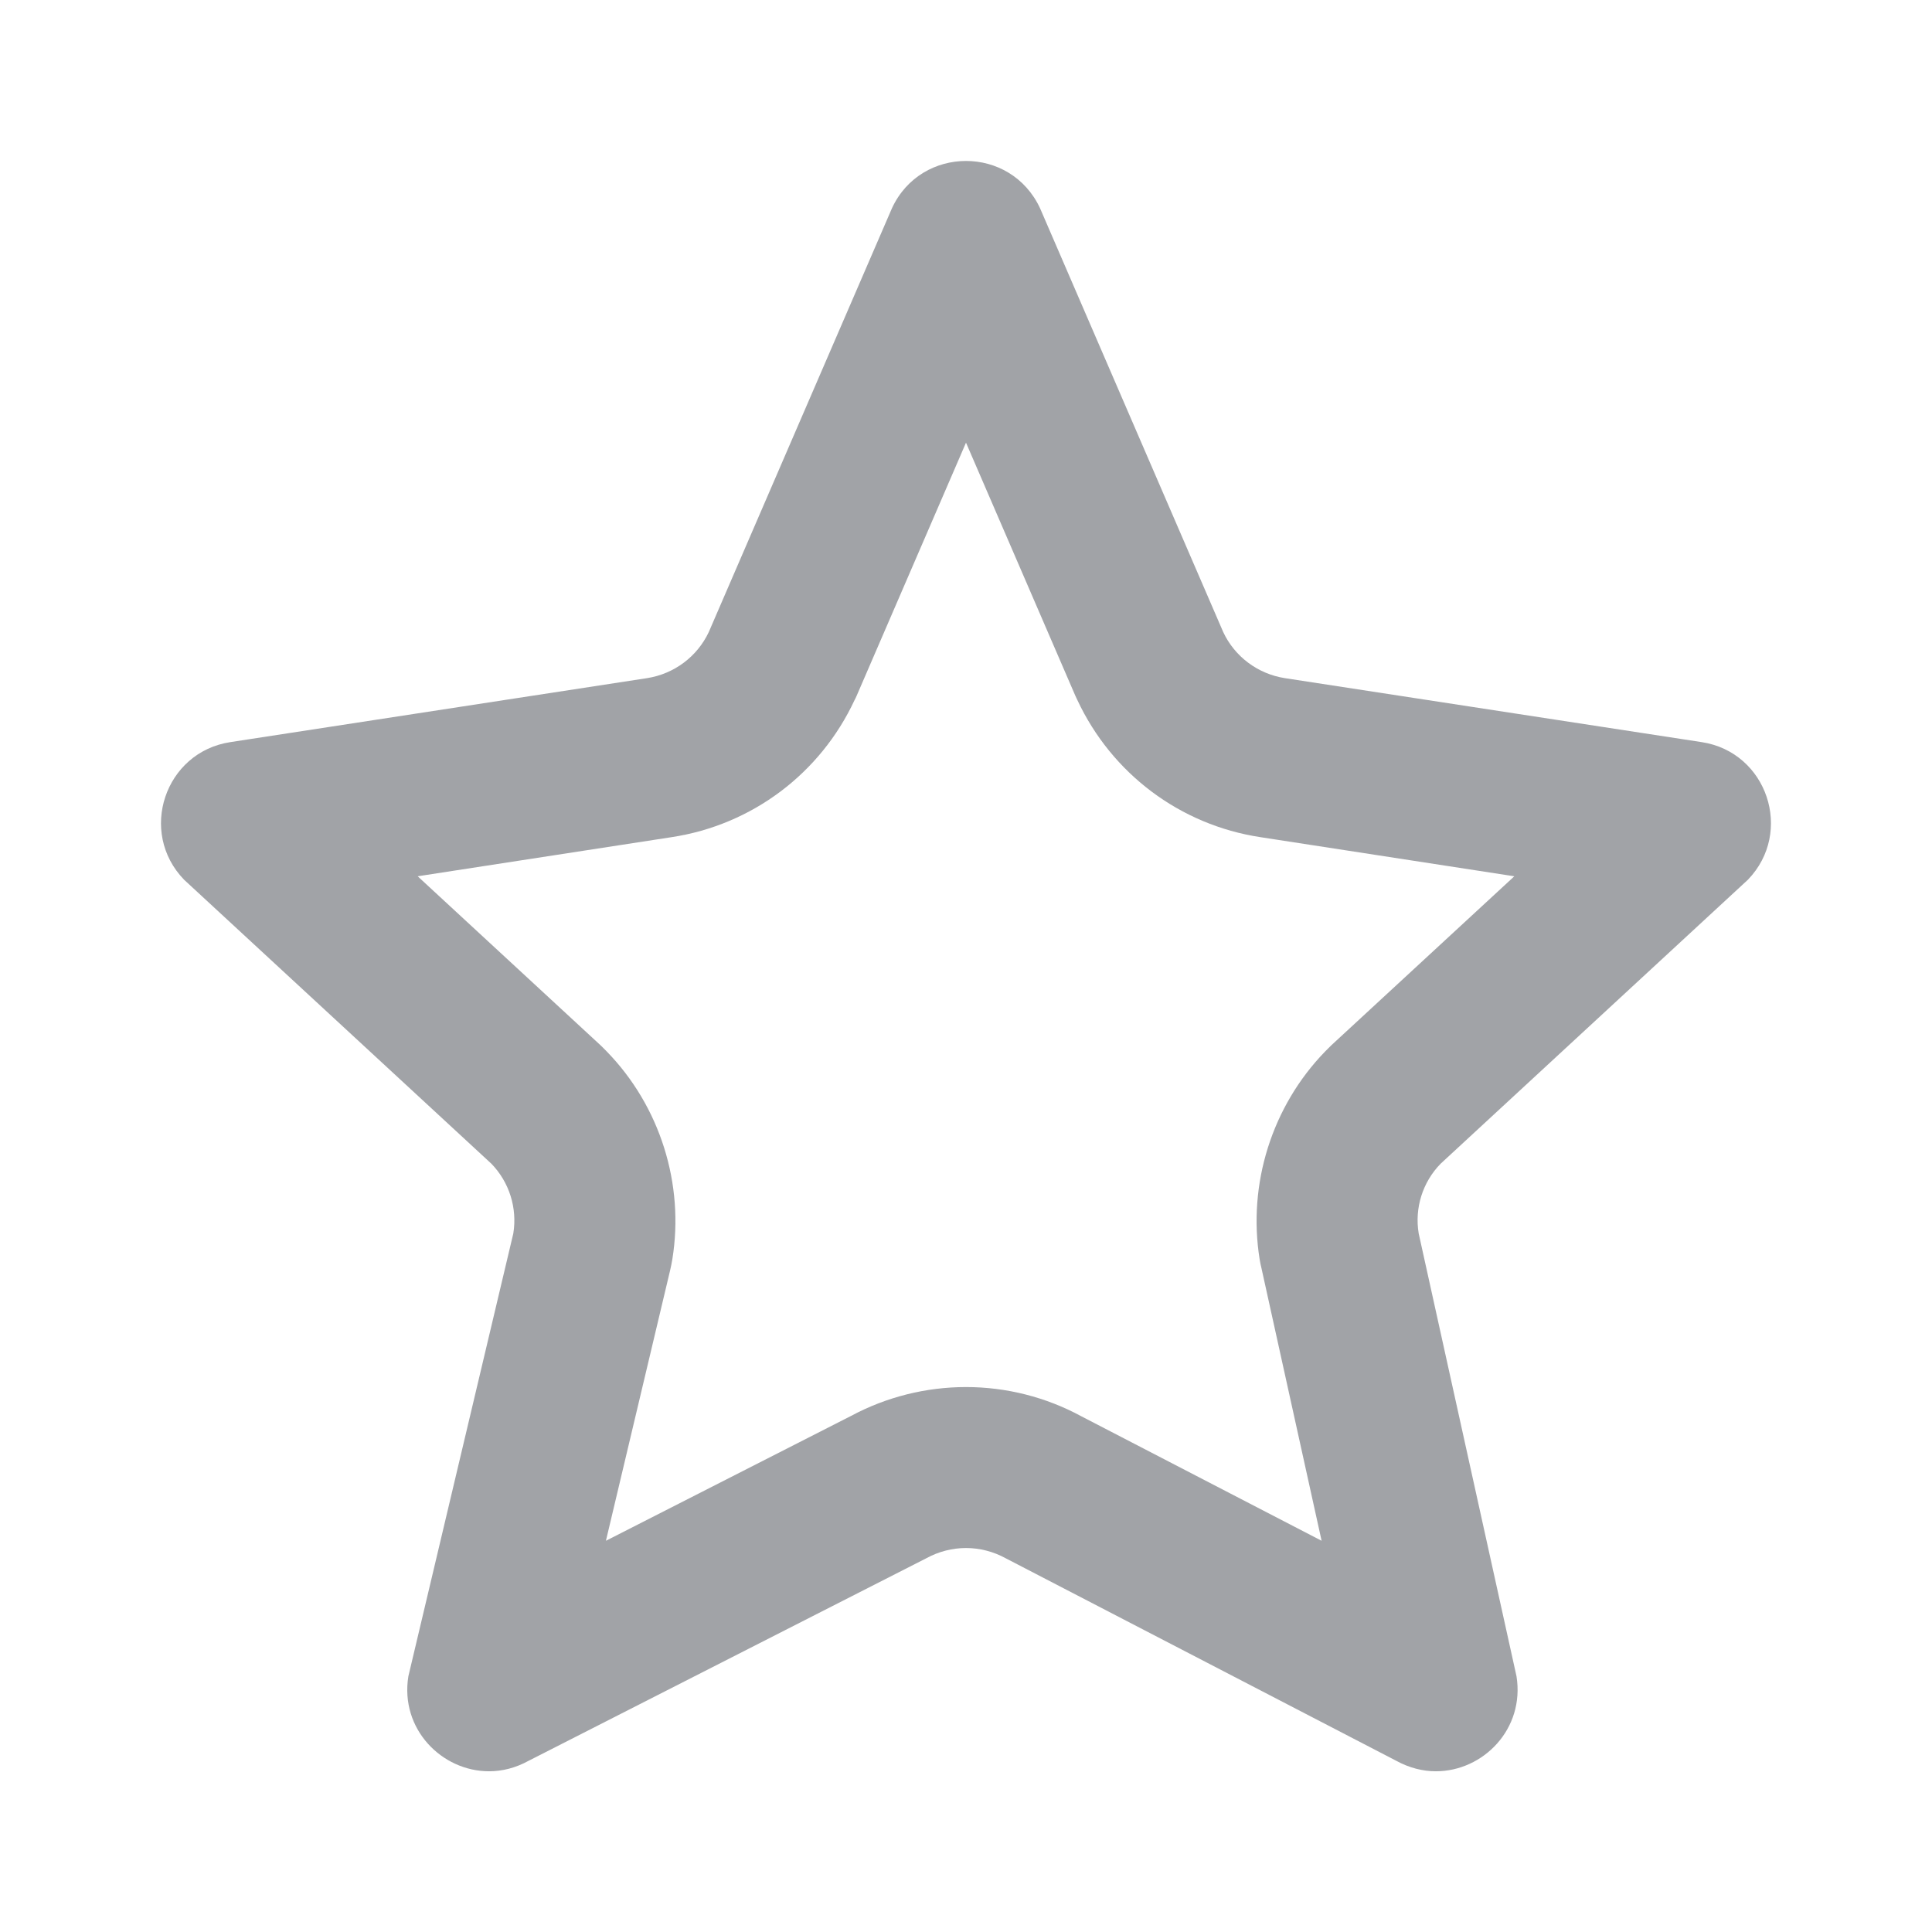
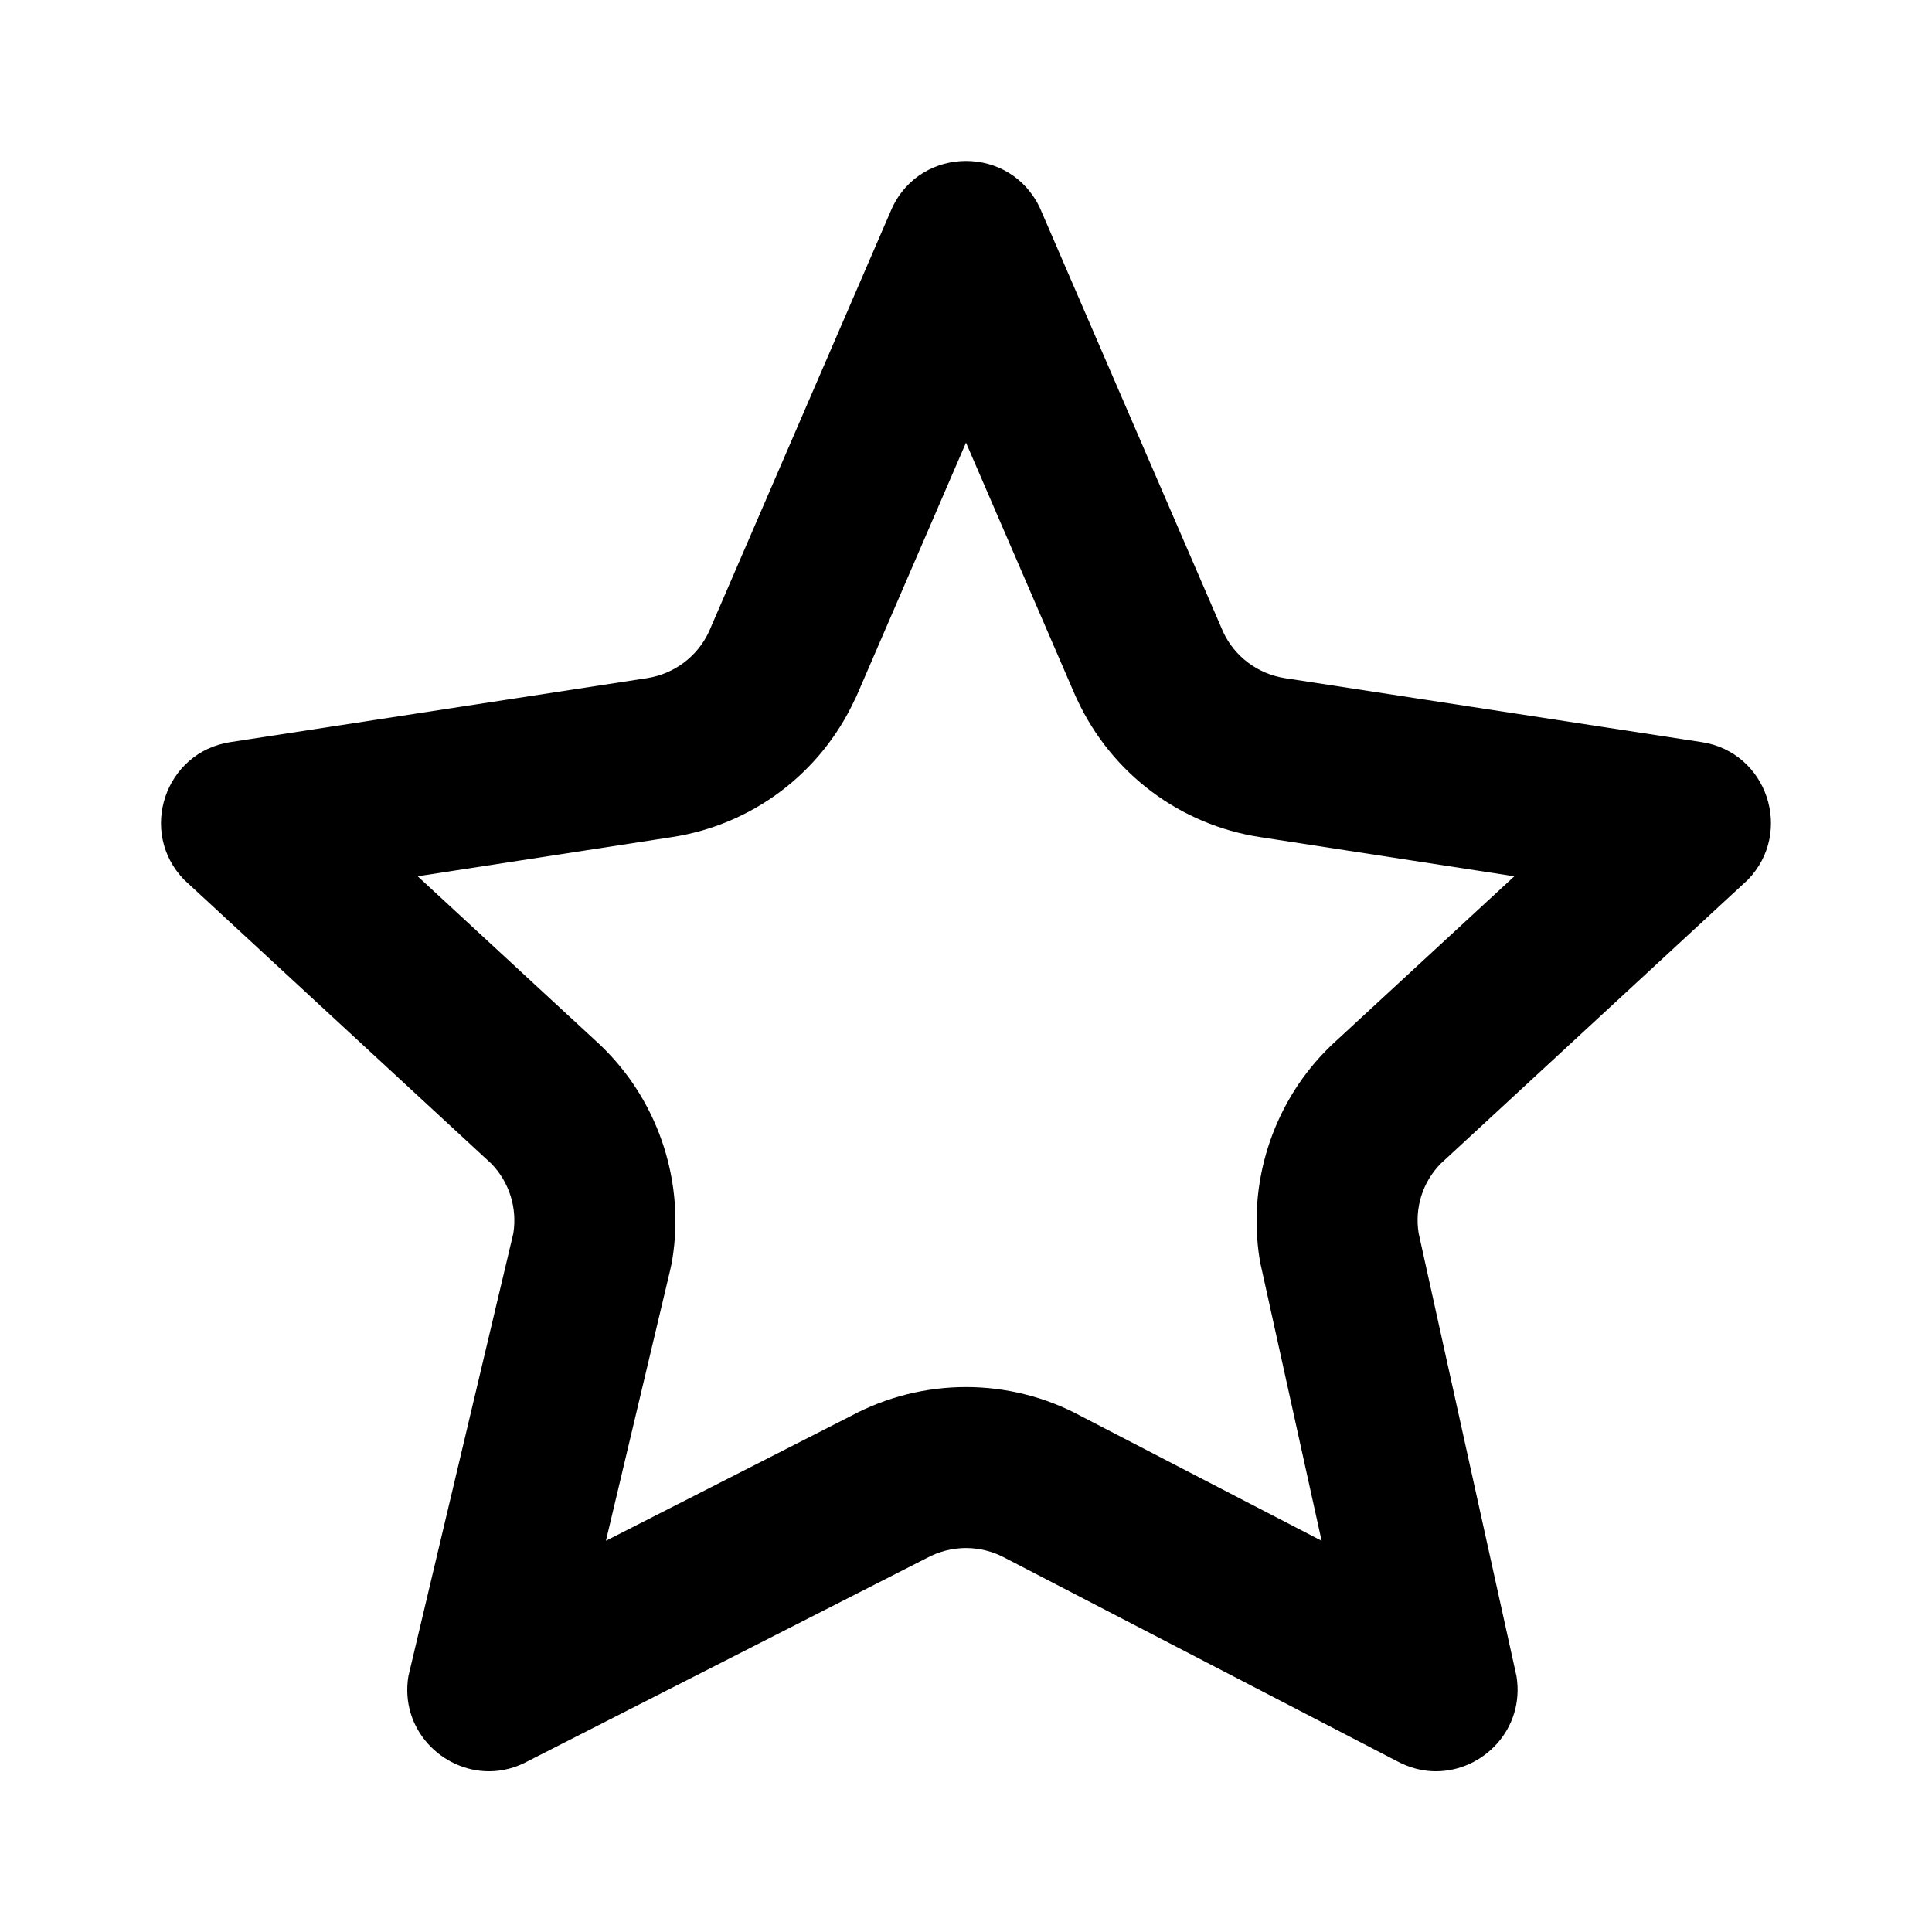
<svg xmlns="http://www.w3.org/2000/svg" width="16" height="16" viewBox="0 0 16 16" fill="none">
-   <path fill-rule="evenodd" clip-rule="evenodd" d="M8 1.333C7.754 1.333 7.508 1.463 7.387 1.724L5.87 5.234C5.774 5.438 5.583 5.581 5.359 5.616L1.907 6.146C1.365 6.229 1.142 6.891 1.525 7.286L4.069 9.637C4.218 9.79 4.285 10.005 4.251 10.215L3.382 13.882C3.311 14.319 3.659 14.669 4.05 14.669C4.159 14.669 4.271 14.641 4.378 14.582L7.671 12.905C7.773 12.849 7.887 12.82 8 12.82C8.113 12.82 8.227 12.849 8.329 12.905L11.563 14.582C11.671 14.641 11.783 14.669 11.891 14.669C12.283 14.669 12.629 14.319 12.559 13.882L11.749 10.215C11.714 10.005 11.781 9.79 11.931 9.637L14.475 7.286C14.857 6.891 14.635 6.229 14.093 6.146L10.64 5.616C10.417 5.581 10.225 5.438 10.13 5.234L8.613 1.724C8.491 1.463 8.246 1.333 8 1.333M8 3.666L8.906 5.763C8.911 5.774 8.917 5.786 8.922 5.797C9.207 6.407 9.773 6.832 10.438 6.933L12.541 7.257L11.025 8.657C11.008 8.674 10.991 8.691 10.974 8.708C10.534 9.161 10.331 9.805 10.432 10.43C10.436 10.455 10.441 10.479 10.447 10.503L10.945 12.76L8.955 11.729C8.662 11.57 8.333 11.487 8 11.487C7.669 11.487 7.341 11.569 7.05 11.725L5.018 12.76L5.549 10.523C5.556 10.492 5.563 10.461 5.568 10.429C5.669 9.805 5.466 9.161 5.025 8.708C5.009 8.691 4.991 8.674 4.974 8.657L3.459 7.257L5.562 6.933C6.227 6.832 6.793 6.407 7.077 5.798C7.083 5.787 7.089 5.775 7.094 5.763L8 3.666" fill="#A1A3A7" />
+   <path fill-rule="evenodd" clip-rule="evenodd" d="M8 1.333C7.754 1.333 7.508 1.463 7.387 1.724L5.87 5.234C5.774 5.438 5.583 5.581 5.359 5.616L1.907 6.146C1.365 6.229 1.142 6.891 1.525 7.286L4.069 9.637C4.218 9.79 4.285 10.005 4.251 10.215L3.382 13.882C3.311 14.319 3.659 14.669 4.05 14.669C4.159 14.669 4.271 14.641 4.378 14.582L7.671 12.905C7.773 12.849 7.887 12.82 8 12.82C8.113 12.82 8.227 12.849 8.329 12.905L11.563 14.582C11.671 14.641 11.783 14.669 11.891 14.669C12.283 14.669 12.629 14.319 12.559 13.882L11.749 10.215C11.714 10.005 11.781 9.79 11.931 9.637L14.475 7.286C14.857 6.891 14.635 6.229 14.093 6.146L10.64 5.616C10.417 5.581 10.225 5.438 10.13 5.234L8.613 1.724C8.491 1.463 8.246 1.333 8 1.333ZM8 3.666L8.906 5.763C8.911 5.774 8.917 5.786 8.922 5.797C9.207 6.407 9.773 6.832 10.438 6.933L12.541 7.257L11.025 8.657C11.008 8.674 10.991 8.691 10.974 8.708C10.534 9.161 10.331 9.805 10.432 10.43C10.436 10.455 10.441 10.479 10.447 10.503L10.945 12.76L8.955 11.729C8.662 11.57 8.333 11.487 8 11.487C7.669 11.487 7.341 11.569 7.05 11.725L5.018 12.76L5.549 10.523C5.556 10.492 5.563 10.461 5.568 10.429C5.669 9.805 5.466 9.161 5.025 8.708C5.009 8.691 4.991 8.674 4.974 8.657L3.459 7.257L5.562 6.933C6.227 6.832 6.793 6.407 7.077 5.798C7.083 5.787 7.089 5.775 7.094 5.763L8 3.666Z" fill="black" />
</svg>
